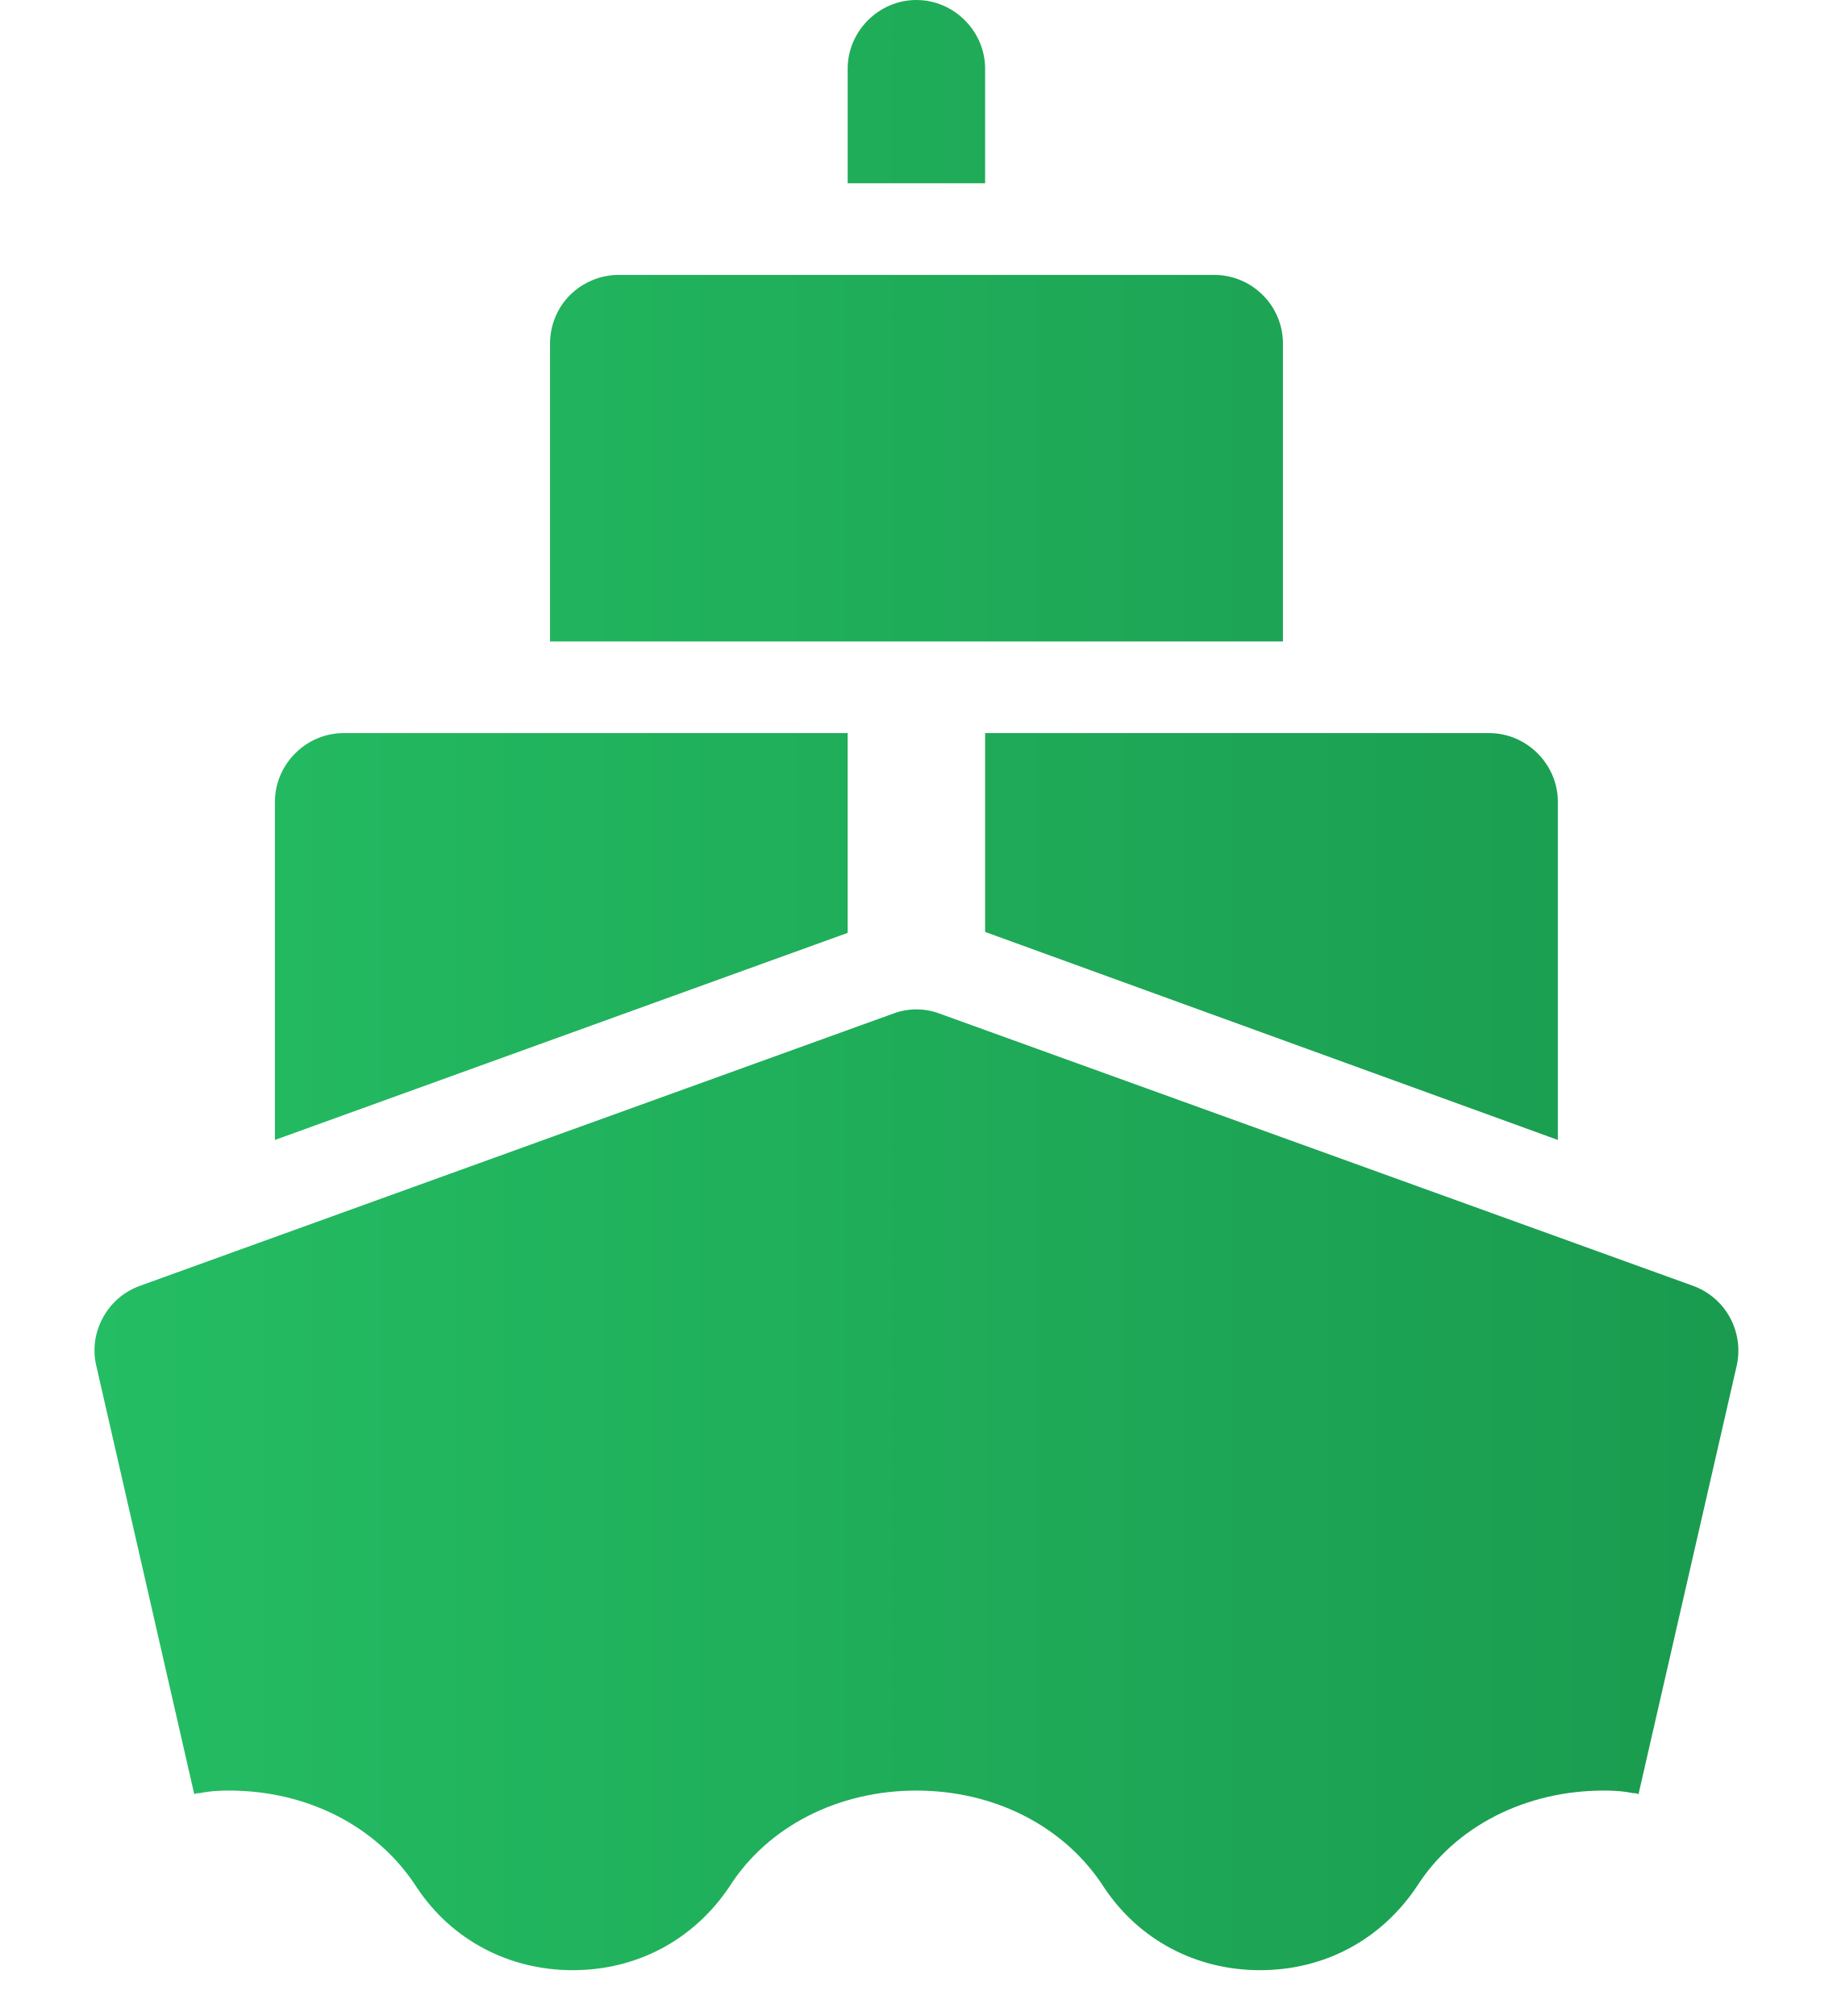
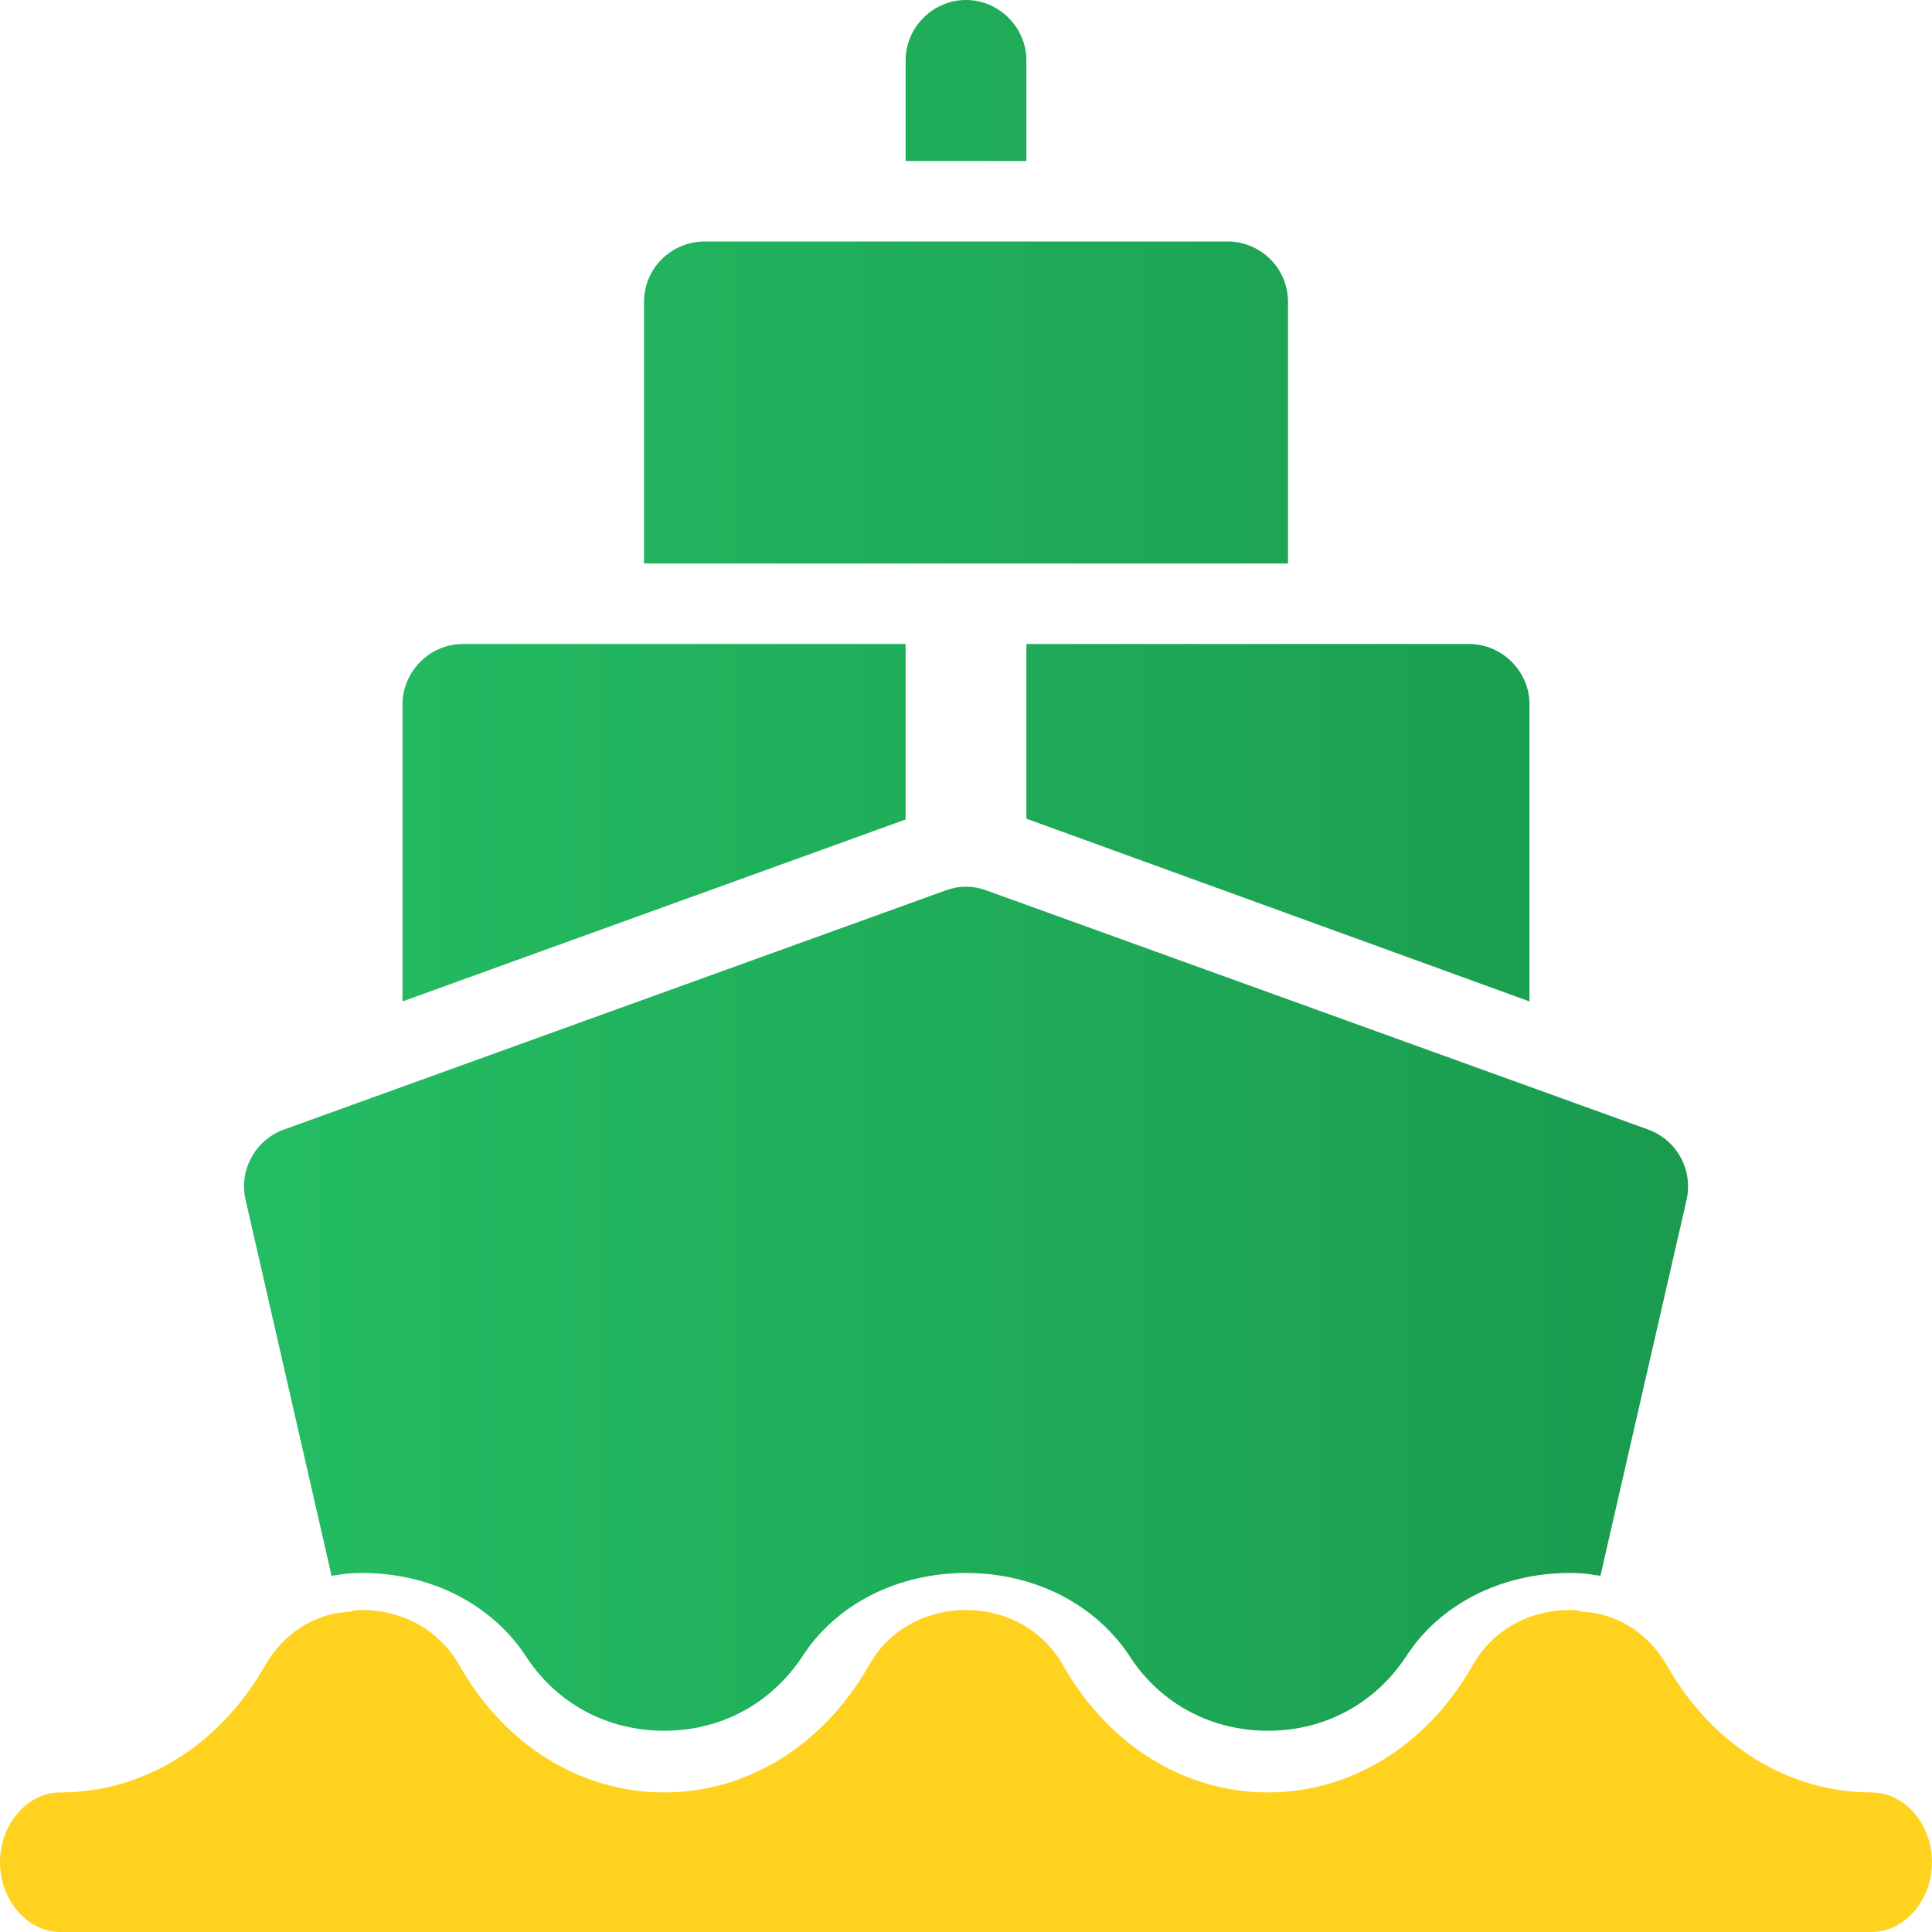
- <svg xmlns="http://www.w3.org/2000/svg" width="10" height="11" viewBox="0 0 10 11" fill="none">
-   <path d="M5.375 0.375V1H4.625V0.375C4.625 0.17 4.795 0 5 0C5.205 0 5.375 0.17 5.375 0.375ZM6.625 1.5H3.376C3.276 1.5 3.181 1.54 3.11 1.61C3.04 1.68 3.001 1.776 3.001 1.875V3.5H7V1.875C7 1.776 6.961 1.68 6.89 1.61C6.82 1.54 6.725 1.5 6.625 1.5ZM1.875 4C1.67 4 1.5 4.17 1.5 4.375V6.22L4.625 5.09V4H1.875ZM8.125 4H5.375V5.085L8.5 6.22V4.375C8.5 4.17 8.33 4 8.125 4ZM9.235 7.015L5.125 5.53C5.045 5.5 4.956 5.5 4.875 5.53L0.766 7.015C0.678 7.046 0.606 7.108 0.562 7.189C0.517 7.27 0.504 7.365 0.526 7.455L1.06 9.79C1.07 9.784 1.081 9.784 1.09 9.784C1.16 9.77 1.216 9.77 1.25 9.77C1.675 9.77 2.06 9.964 2.275 10.3C2.465 10.585 2.776 10.75 3.125 10.75C3.475 10.75 3.785 10.585 3.98 10.294C4.19 9.964 4.575 9.77 5 9.77C5.425 9.77 5.81 9.964 6.025 10.3C6.215 10.585 6.526 10.75 6.875 10.75C7.225 10.75 7.535 10.585 7.73 10.294C7.94 9.964 8.325 9.77 8.75 9.77C8.785 9.77 8.84 9.77 8.91 9.784C8.92 9.784 8.93 9.784 8.94 9.79L9.475 7.455C9.496 7.365 9.483 7.27 9.439 7.189C9.395 7.108 9.322 7.046 9.235 7.015Z" fill="url(#paint0_linear_2913_25903)" />
+ <svg xmlns="http://www.w3.org/2000/svg" width="12" height="12" viewBox="0 0 12 12" fill="none">
+   <path d="M6.375 0.375V1H5.625V0.375C5.625 0.17 5.795 0 6 0C6.205 0 6.375 0.17 6.375 0.375ZM7.625 1.5H4.375C4.276 1.5 4.181 1.54 4.11 1.61C4.04 1.68 4 1.776 4 1.875V3.5H8V1.875C8 1.776 7.961 1.68 7.89 1.61C7.82 1.54 7.725 1.5 7.625 1.5ZM2.875 4C2.67 4 2.5 4.17 2.5 4.375V6.22L5.625 5.09V4H2.875ZM9.125 4H6.375V5.085L9.5 6.22V4.375C9.5 4.17 9.33 4 9.125 4ZM10.235 7.015L6.125 5.53C6.045 5.5 5.956 5.5 5.875 5.53L1.766 7.015C1.678 7.046 1.606 7.108 1.562 7.189C1.517 7.27 1.504 7.365 1.526 7.455L2.06 9.79C2.07 9.784 2.08 9.784 2.09 9.784C2.16 9.77 2.216 9.77 2.25 9.77C2.675 9.77 3.06 9.964 3.275 10.3C3.465 10.585 3.776 10.75 4.125 10.75C4.475 10.75 4.785 10.585 4.98 10.294C5.19 9.964 5.575 9.77 6 9.77C6.425 9.77 6.81 9.964 7.025 10.3C7.215 10.585 7.526 10.75 7.875 10.75C8.225 10.75 8.535 10.585 8.73 10.294C8.94 9.964 9.325 9.77 9.75 9.77C9.785 9.77 9.84 9.77 9.91 9.784C9.92 9.784 9.93 9.784 9.94 9.79L10.475 7.455C10.496 7.365 10.483 7.27 10.439 7.189C10.395 7.108 10.322 7.046 10.235 7.015Z" fill="url(#paint0_linear_2913_25929)" />
+   <path d="M12 11.566C12 11.803 11.83 12 11.625 12H0.375C0.17 12 0 11.803 0 11.566C0 11.33 0.17 11.133 0.375 11.133C0.895 11.133 1.365 10.838 1.645 10.347C1.703 10.246 1.782 10.162 1.874 10.104C1.967 10.046 2.07 10.014 2.175 10.011C2.2 10 2.225 10 2.25 10C2.49 10 2.725 10.115 2.855 10.347C3.135 10.838 3.605 11.133 4.125 11.133C4.645 11.133 5.115 10.838 5.395 10.347C5.524 10.115 5.76 10 6 10C6.24 10 6.475 10.115 6.605 10.347C6.885 10.838 7.355 11.133 7.875 11.133C8.395 11.133 8.865 10.838 9.145 10.347C9.274 10.115 9.51 10 9.75 10C9.775 10 9.8 10 9.825 10.011C9.93 10.014 10.033 10.046 10.126 10.104C10.218 10.162 10.297 10.246 10.355 10.347C10.635 10.838 11.105 11.133 11.625 11.133C11.83 11.133 12 11.33 12 11.566Z" fill="#FFD220" />
  <defs>
-     <linearGradient id="paint0_linear_2913_25903" x1="0.516" y1="5.375" x2="9.485" y2="5.375" gradientUnits="userSpaceOnUse">
+     <linearGradient id="paint0_linear_2913_25929" x1="1.516" y1="5.375" x2="10.485" y2="5.375" gradientUnits="userSpaceOnUse">
      <stop stop-color="#29B662" />
      <stop offset="0" stop-color="#24BD63" />
      <stop offset="1" stop-color="#1A9B4F" />
    </linearGradient>
  </defs>
</svg>
